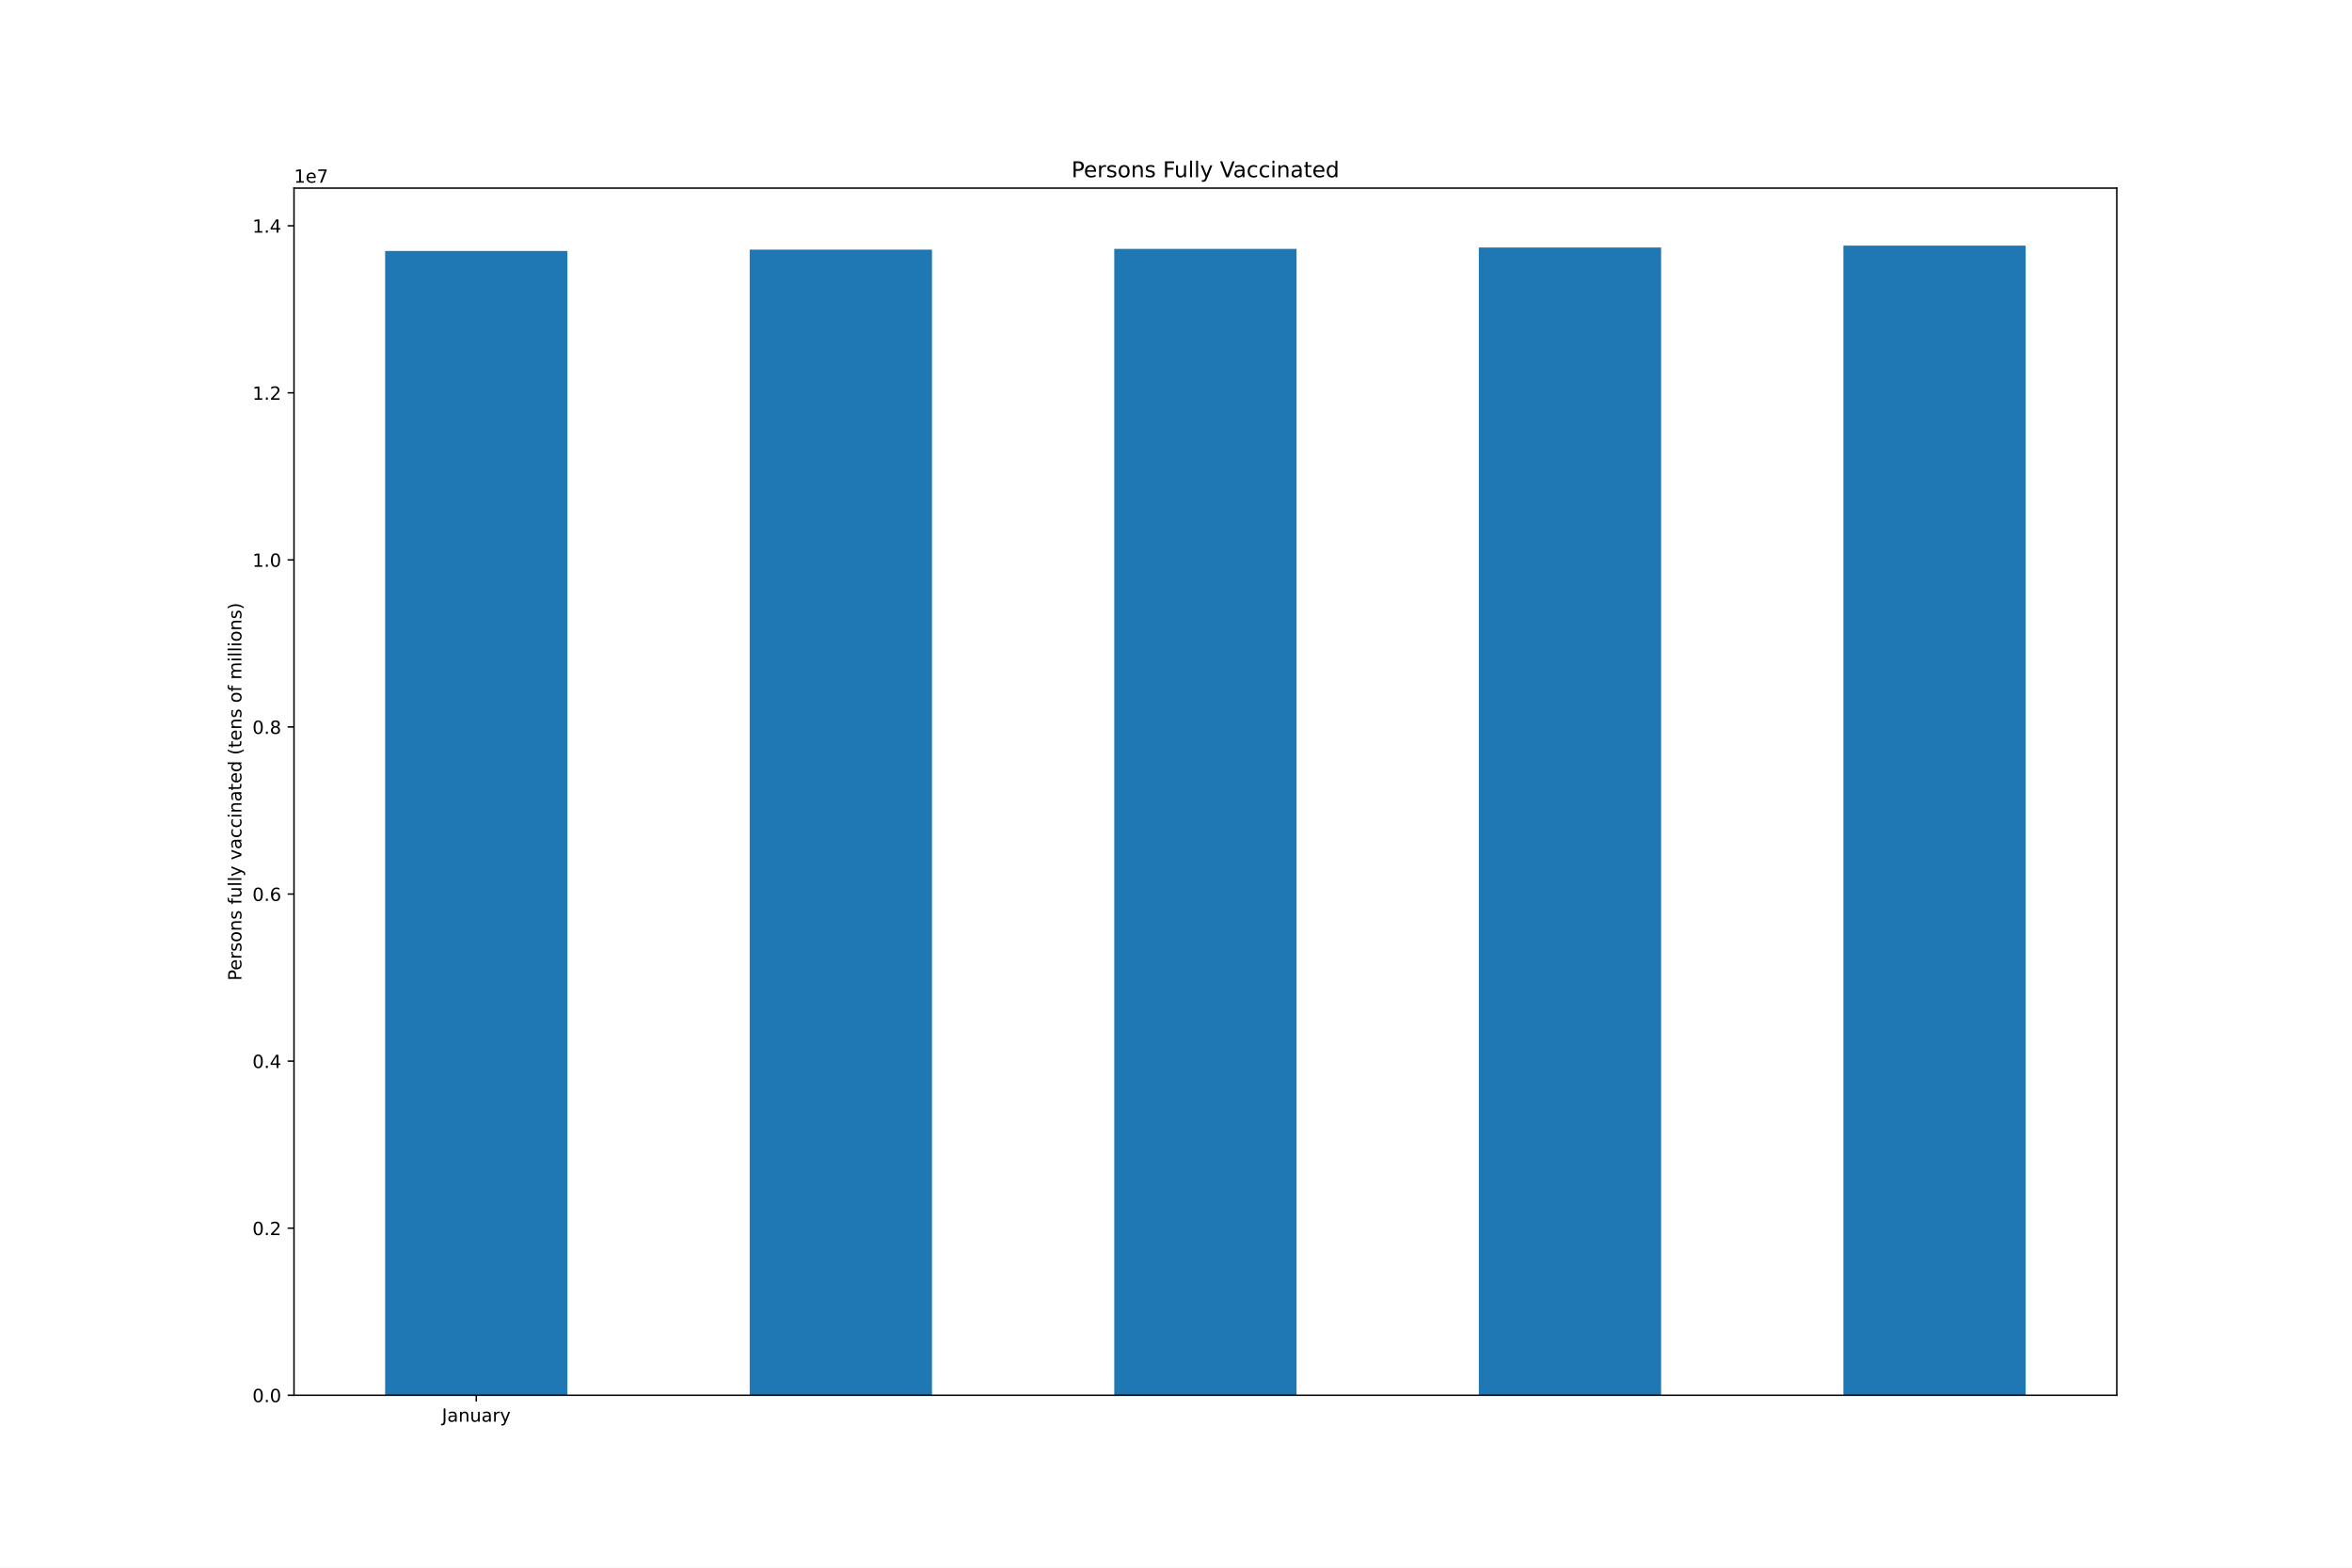
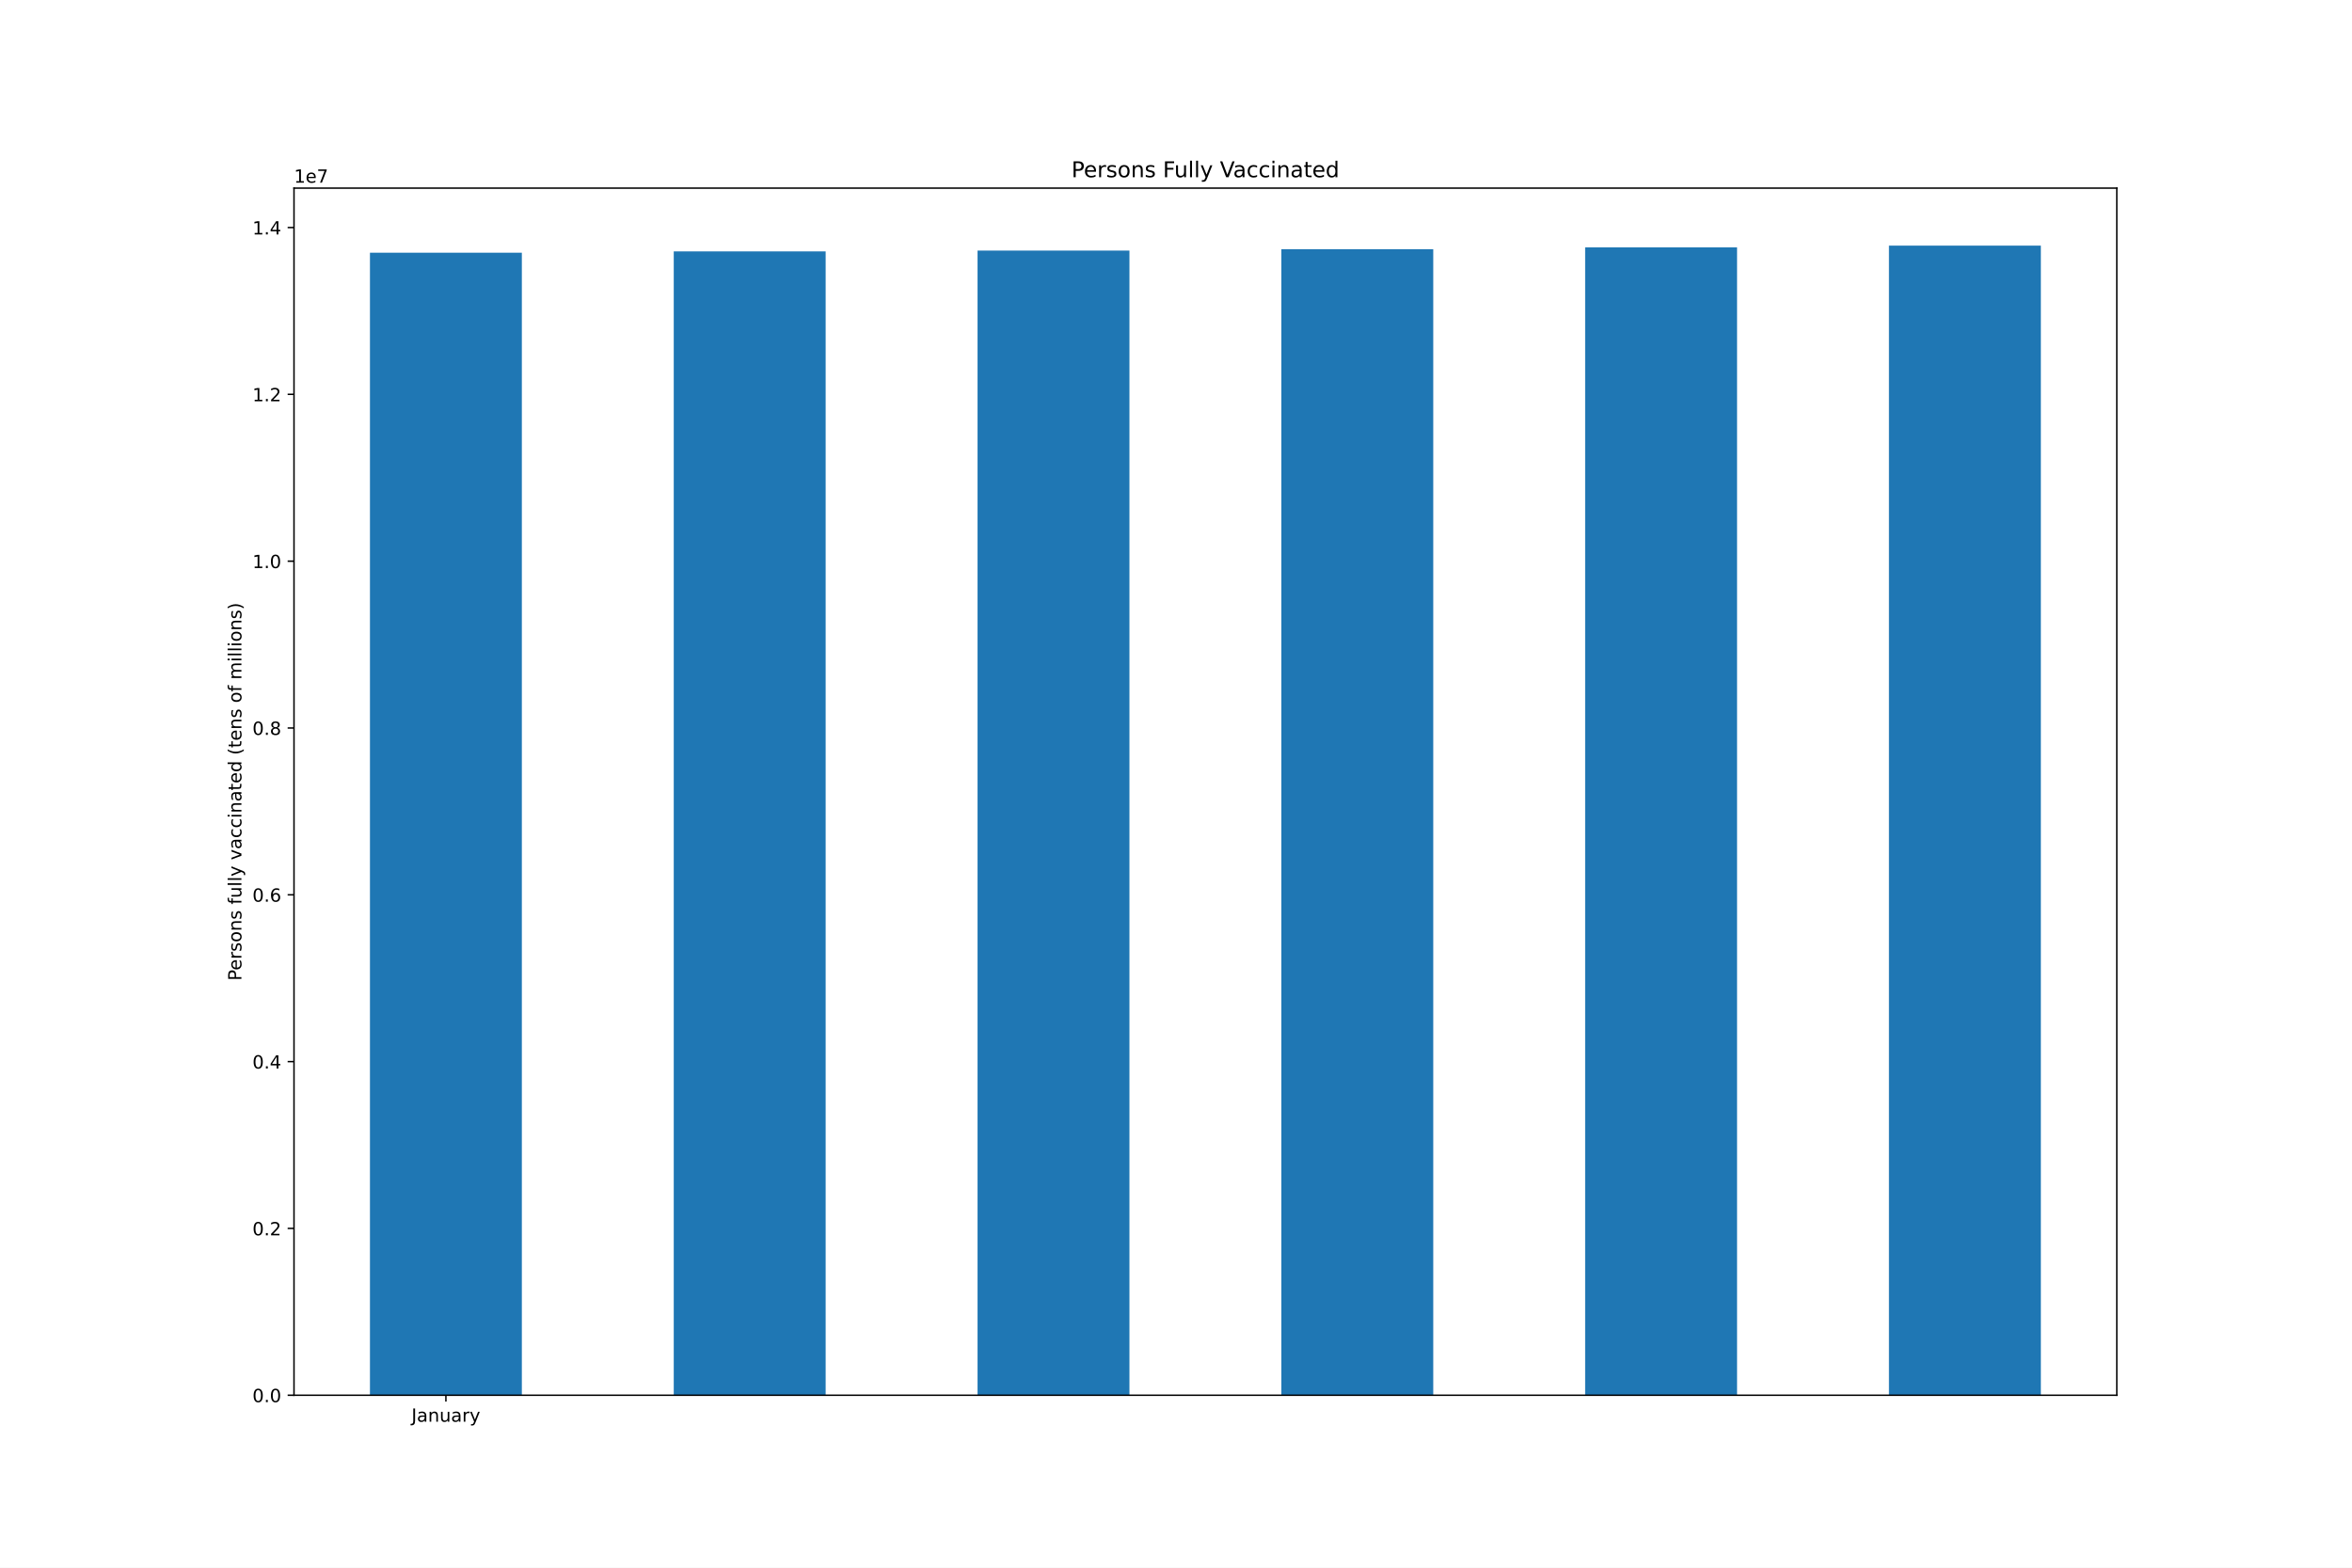
<svg xmlns="http://www.w3.org/2000/svg" xmlns:xlink="http://www.w3.org/1999/xlink" height="864pt" version="1.1" viewBox="0 0 1296 864" width="1296pt">
  <defs>
    <style type="text/css">*{stroke-linecap:butt;stroke-linejoin:round;}</style>
  </defs>
  <g id="figure_1">
    <g id="patch_1">
      <path d="M 0 864  L 1296 864  L 1296 0  L 0 0  z " style="fill:#ffffff;" />
    </g>
    <g id="axes_1">
      <g id="patch_2">
        <path d="M 162 768.96  L 1166.4 768.96  L 1166.4 103.68  L 162 103.68  z " style="fill:#ffffff;" />
      </g>
      <g id="patch_3">
-         <path clip-path="url(#pdffeb97567)" d="M 212.22 768.96  L 312.66 768.96  L 312.66 138.316  L 212.22 138.316  z " style="fill:#1f77b4;" />
+         <path clip-path="url(#paa2aa287a9)" d="M 203.85 768.96  L 287.55 768.96  L 287.55 139.274  L 203.85 139.274  z " style="fill:#1f77b4;" />
      </g>
      <g id="patch_4">
-         <path clip-path="url(#pdffeb97567)" d="M 413.1 768.96  L 513.54 768.96  L 513.54 137.576  L 413.1 137.576  z " style="fill:#1f77b4;" />
+         <path clip-path="url(#paa2aa287a9)" d="M 371.25 768.96  L 454.95 768.96  L 454.95 138.535  L 371.25 138.535  z " style="fill:#1f77b4;" />
      </g>
      <g id="patch_5">
-         <path clip-path="url(#pdffeb97567)" d="M 613.98 768.96  L 714.42 768.96  L 714.42 137.157  L 613.98 137.157  z " style="fill:#1f77b4;" />
+         <path clip-path="url(#paa2aa287a9)" d="M 538.65 768.96  L 622.35 768.96  L 622.35 138.117  L 538.65 138.117  z " style="fill:#1f77b4;" />
      </g>
      <g id="patch_6">
-         <path clip-path="url(#pdffeb97567)" d="M 814.86 768.96  L 915.3 768.96  L 915.3 136.395  L 814.86 136.395  z " style="fill:#1f77b4;" />
+         <path clip-path="url(#paa2aa287a9)" d="M 706.05 768.96  L 789.75 768.96  L 789.75 137.356  L 706.05 137.356  z " style="fill:#1f77b4;" />
      </g>
      <g id="patch_7">
-         <path clip-path="url(#pdffeb97567)" d="M 1015.74 768.96  L 1116.18 768.96  L 1116.18 135.36  L 1015.74 135.36  z " style="fill:#1f77b4;" />
+         <path clip-path="url(#paa2aa287a9)" d="M 873.45 768.96  L 957.15 768.96  L 957.15 136.322  L 873.45 136.322  z " style="fill:#1f77b4;" />
+       </g>
+       <g id="patch_8">
+         <path clip-path="url(#paa2aa287a9)" d="M 1040.85 768.96  L 1124.55 768.96  L 1124.55 135.36  L 1040.85 135.36  z " style="fill:#1f77b4;" />
      </g>
      <g id="matplotlib.axis_1">
        <g id="xtick_1">
          <g id="line2d_1">
            <defs>
-               <path d="M 0 0  L 0 3.5  " id="me757a825f9" style="stroke:#000000;stroke-width:0.8;" />
+               <path d="M 0 0  L 0 3.5  " id="m78ae109907" style="stroke:#000000;stroke-width:0.8;" />
            </defs>
            <g>
-               <use style="stroke:#000000;stroke-width:0.8;" x="262.44" xlink:href="#me757a825f9" y="768.96" />
+               <use style="stroke:#000000;stroke-width:0.8;" x="245.7" xlink:href="#m78ae109907" y="768.96" />
            </g>
          </g>
          <g id="text_1">
-             <g transform="translate(243.4845 783.5584)scale(0.1 -0.1)">
+             <g transform="translate(226.7445 783.5584)scale(0.1 -0.1)">
              <defs>
                <path d="M 628 4666  L 1259 4666  L 1259 325  Q 1259 -519 939 -900  Q 619 -1281 -91 -1281  L -331 -1281  L -331 -750  L -134 -750  Q 284 -750 456 -515  Q 628 -281 628 325  L 628 4666  z " id="DejaVuSans-4a" transform="scale(0.015625)" />
                <path d="M 2194 1759  Q 1497 1759 1228 1600  Q 959 1441 959 1056  Q 959 750 1161 570  Q 1363 391 1709 391  Q 2188 391 2477 730  Q 2766 1069 2766 1631  L 2766 1759  L 2194 1759  z M 3341 1997  L 3341 0  L 2766 0  L 2766 531  Q 2569 213 2275 61  Q 1981 -91 1556 -91  Q 1019 -91 701 211  Q 384 513 384 1019  Q 384 1609 779 1909  Q 1175 2209 1959 2209  L 2766 2209  L 2766 2266  Q 2766 2663 2505 2880  Q 2244 3097 1772 3097  Q 1472 3097 1187 3025  Q 903 2953 641 2809  L 641 3341  Q 956 3463 1253 3523  Q 1550 3584 1831 3584  Q 2591 3584 2966 3190  Q 3341 2797 3341 1997  z " id="DejaVuSans-61" transform="scale(0.015625)" />
                <path d="M 3513 2113  L 3513 0  L 2938 0  L 2938 2094  Q 2938 2591 2744 2837  Q 2550 3084 2163 3084  Q 1697 3084 1428 2787  Q 1159 2491 1159 1978  L 1159 0  L 581 0  L 581 3500  L 1159 3500  L 1159 2956  Q 1366 3272 1645 3428  Q 1925 3584 2291 3584  Q 2894 3584 3203 3211  Q 3513 2838 3513 2113  z " id="DejaVuSans-6e" transform="scale(0.015625)" />
                <path d="M 544 1381  L 544 3500  L 1119 3500  L 1119 1403  Q 1119 906 1312 657  Q 1506 409 1894 409  Q 2359 409 2629 706  Q 2900 1003 2900 1516  L 2900 3500  L 3475 3500  L 3475 0  L 2900 0  L 2900 538  Q 2691 219 2414 64  Q 2138 -91 1772 -91  Q 1169 -91 856 284  Q 544 659 544 1381  z M 1991 3584  L 1991 3584  z " id="DejaVuSans-75" transform="scale(0.015625)" />
                <path d="M 2631 2963  Q 2534 3019 2420 3045  Q 2306 3072 2169 3072  Q 1681 3072 1420 2755  Q 1159 2438 1159 1844  L 1159 0  L 581 0  L 581 3500  L 1159 3500  L 1159 2956  Q 1341 3275 1631 3429  Q 1922 3584 2338 3584  Q 2397 3584 2469 3576  Q 2541 3569 2628 3553  L 2631 2963  z " id="DejaVuSans-72" transform="scale(0.015625)" />
                <path d="M 2059 -325  Q 1816 -950 1584 -1140  Q 1353 -1331 966 -1331  L 506 -1331  L 506 -850  L 844 -850  Q 1081 -850 1212 -737  Q 1344 -625 1503 -206  L 1606 56  L 191 3500  L 800 3500  L 1894 763  L 2988 3500  L 3597 3500  L 2059 -325  z " id="DejaVuSans-79" transform="scale(0.015625)" />
              </defs>
              <use xlink:href="#DejaVuSans-4a" />
              <use x="29.492" xlink:href="#DejaVuSans-61" />
              <use x="90.771" xlink:href="#DejaVuSans-6e" />
              <use x="154.15" xlink:href="#DejaVuSans-75" />
              <use x="217.529" xlink:href="#DejaVuSans-61" />
              <use x="278.809" xlink:href="#DejaVuSans-72" />
              <use x="319.922" xlink:href="#DejaVuSans-79" />
            </g>
          </g>
        </g>
      </g>
      <g id="matplotlib.axis_2">
        <g id="ytick_1">
          <g id="line2d_2">
            <defs>
-               <path d="M 0 0  L -3.5 0  " id="m36b93e7789" style="stroke:#000000;stroke-width:0.8;" />
+               <path d="M 0 0  L -3.5 0  " id="m96e06dc30a" style="stroke:#000000;stroke-width:0.8;" />
            </defs>
            <g>
-               <use style="stroke:#000000;stroke-width:0.8;" x="162" xlink:href="#m36b93e7789" y="768.96" />
+               <use style="stroke:#000000;stroke-width:0.8;" x="162" xlink:href="#m96e06dc30a" y="768.96" />
            </g>
          </g>
          <g id="text_2">
            <g transform="translate(139.0969 772.7592)scale(0.1 -0.1)">
              <defs>
                <path d="M 2034 4250  Q 1547 4250 1301 3770  Q 1056 3291 1056 2328  Q 1056 1369 1301 889  Q 1547 409 2034 409  Q 2525 409 2770 889  Q 3016 1369 3016 2328  Q 3016 3291 2770 3770  Q 2525 4250 2034 4250  z M 2034 4750  Q 2819 4750 3233 4129  Q 3647 3509 3647 2328  Q 3647 1150 3233 529  Q 2819 -91 2034 -91  Q 1250 -91 836 529  Q 422 1150 422 2328  Q 422 3509 836 4129  Q 1250 4750 2034 4750  z " id="DejaVuSans-30" transform="scale(0.015625)" />
                <path d="M 684 794  L 1344 794  L 1344 0  L 684 0  L 684 794  z " id="DejaVuSans-2e" transform="scale(0.015625)" />
              </defs>
              <use xlink:href="#DejaVuSans-30" />
              <use x="63.623" xlink:href="#DejaVuSans-2e" />
              <use x="95.41" xlink:href="#DejaVuSans-30" />
            </g>
          </g>
        </g>
        <g id="ytick_2">
          <g id="line2d_3">
            <g>
-               <use style="stroke:#000000;stroke-width:0.8;" x="162" xlink:href="#m36b93e7789" y="676.884" />
+               <use style="stroke:#000000;stroke-width:0.8;" x="162" xlink:href="#m96e06dc30a" y="677.024" />
            </g>
          </g>
          <g id="text_3">
-             <g transform="translate(139.0969 680.6832)scale(0.1 -0.1)">
+             <g transform="translate(139.0969 680.823)scale(0.1 -0.1)">
              <defs>
                <path d="M 1228 531  L 3431 531  L 3431 0  L 469 0  L 469 531  Q 828 903 1448 1529  Q 2069 2156 2228 2338  Q 2531 2678 2651 2914  Q 2772 3150 2772 3378  Q 2772 3750 2511 3984  Q 2250 4219 1831 4219  Q 1534 4219 1204 4116  Q 875 4013 500 3803  L 500 4441  Q 881 4594 1212 4672  Q 1544 4750 1819 4750  Q 2544 4750 2975 4387  Q 3406 4025 3406 3419  Q 3406 3131 3298 2873  Q 3191 2616 2906 2266  Q 2828 2175 2409 1742  Q 1991 1309 1228 531  z " id="DejaVuSans-32" transform="scale(0.015625)" />
              </defs>
              <use xlink:href="#DejaVuSans-30" />
              <use x="63.623" xlink:href="#DejaVuSans-2e" />
              <use x="95.41" xlink:href="#DejaVuSans-32" />
            </g>
          </g>
        </g>
        <g id="ytick_3">
          <g id="line2d_4">
            <g>
-               <use style="stroke:#000000;stroke-width:0.8;" x="162" xlink:href="#m36b93e7789" y="584.808" />
+               <use style="stroke:#000000;stroke-width:0.8;" x="162" xlink:href="#m96e06dc30a" y="585.088" />
            </g>
          </g>
          <g id="text_4">
-             <g transform="translate(139.0969 588.6071)scale(0.1 -0.1)">
+             <g transform="translate(139.0969 588.8868)scale(0.1 -0.1)">
              <defs>
                <path d="M 2419 4116  L 825 1625  L 2419 1625  L 2419 4116  z M 2253 4666  L 3047 4666  L 3047 1625  L 3713 1625  L 3713 1100  L 3047 1100  L 3047 0  L 2419 0  L 2419 1100  L 313 1100  L 313 1709  L 2253 4666  z " id="DejaVuSans-34" transform="scale(0.015625)" />
              </defs>
              <use xlink:href="#DejaVuSans-30" />
              <use x="63.623" xlink:href="#DejaVuSans-2e" />
              <use x="95.41" xlink:href="#DejaVuSans-34" />
            </g>
          </g>
        </g>
        <g id="ytick_4">
          <g id="line2d_5">
            <g>
-               <use style="stroke:#000000;stroke-width:0.8;" x="162" xlink:href="#m36b93e7789" y="492.732" />
+               <use style="stroke:#000000;stroke-width:0.8;" x="162" xlink:href="#m96e06dc30a" y="493.151" />
            </g>
          </g>
          <g id="text_5">
-             <g transform="translate(139.0969 496.5311)scale(0.1 -0.1)">
+             <g transform="translate(139.0969 496.9506)scale(0.1 -0.1)">
              <defs>
                <path d="M 2113 2584  Q 1688 2584 1439 2293  Q 1191 2003 1191 1497  Q 1191 994 1439 701  Q 1688 409 2113 409  Q 2538 409 2786 701  Q 3034 994 3034 1497  Q 3034 2003 2786 2293  Q 2538 2584 2113 2584  z M 3366 4563  L 3366 3988  Q 3128 4100 2886 4159  Q 2644 4219 2406 4219  Q 1781 4219 1451 3797  Q 1122 3375 1075 2522  Q 1259 2794 1537 2939  Q 1816 3084 2150 3084  Q 2853 3084 3261 2657  Q 3669 2231 3669 1497  Q 3669 778 3244 343  Q 2819 -91 2113 -91  Q 1303 -91 875 529  Q 447 1150 447 2328  Q 447 3434 972 4092  Q 1497 4750 2381 4750  Q 2619 4750 2861 4703  Q 3103 4656 3366 4563  z " id="DejaVuSans-36" transform="scale(0.015625)" />
              </defs>
              <use xlink:href="#DejaVuSans-30" />
              <use x="63.623" xlink:href="#DejaVuSans-2e" />
              <use x="95.41" xlink:href="#DejaVuSans-36" />
            </g>
          </g>
        </g>
        <g id="ytick_5">
          <g id="line2d_6">
            <g>
-               <use style="stroke:#000000;stroke-width:0.8;" x="162" xlink:href="#m36b93e7789" y="400.656" />
+               <use style="stroke:#000000;stroke-width:0.8;" x="162" xlink:href="#m96e06dc30a" y="401.215" />
            </g>
          </g>
          <g id="text_6">
-             <g transform="translate(139.0969 404.455)scale(0.1 -0.1)">
+             <g transform="translate(139.0969 405.0144)scale(0.1 -0.1)">
              <defs>
                <path d="M 2034 2216  Q 1584 2216 1326 1975  Q 1069 1734 1069 1313  Q 1069 891 1326 650  Q 1584 409 2034 409  Q 2484 409 2743 651  Q 3003 894 3003 1313  Q 3003 1734 2745 1975  Q 2488 2216 2034 2216  z M 1403 2484  Q 997 2584 770 2862  Q 544 3141 544 3541  Q 544 4100 942 4425  Q 1341 4750 2034 4750  Q 2731 4750 3128 4425  Q 3525 4100 3525 3541  Q 3525 3141 3298 2862  Q 3072 2584 2669 2484  Q 3125 2378 3379 2068  Q 3634 1759 3634 1313  Q 3634 634 3220 271  Q 2806 -91 2034 -91  Q 1263 -91 848 271  Q 434 634 434 1313  Q 434 1759 690 2068  Q 947 2378 1403 2484  z M 1172 3481  Q 1172 3119 1398 2916  Q 1625 2713 2034 2713  Q 2441 2713 2670 2916  Q 2900 3119 2900 3481  Q 2900 3844 2670 4047  Q 2441 4250 2034 4250  Q 1625 4250 1398 4047  Q 1172 3844 1172 3481  z " id="DejaVuSans-38" transform="scale(0.015625)" />
              </defs>
              <use xlink:href="#DejaVuSans-30" />
              <use x="63.623" xlink:href="#DejaVuSans-2e" />
              <use x="95.41" xlink:href="#DejaVuSans-38" />
            </g>
          </g>
        </g>
        <g id="ytick_6">
          <g id="line2d_7">
            <g>
-               <use style="stroke:#000000;stroke-width:0.8;" x="162" xlink:href="#m36b93e7789" y="308.58" />
+               <use style="stroke:#000000;stroke-width:0.8;" x="162" xlink:href="#m96e06dc30a" y="309.279" />
            </g>
          </g>
          <g id="text_7">
-             <g transform="translate(139.0969 312.379)scale(0.1 -0.1)">
+             <g transform="translate(139.0969 313.0782)scale(0.1 -0.1)">
              <defs>
                <path d="M 794 531  L 1825 531  L 1825 4091  L 703 3866  L 703 4441  L 1819 4666  L 2450 4666  L 2450 531  L 3481 531  L 3481 0  L 794 0  L 794 531  z " id="DejaVuSans-31" transform="scale(0.015625)" />
              </defs>
              <use xlink:href="#DejaVuSans-31" />
              <use x="63.623" xlink:href="#DejaVuSans-2e" />
              <use x="95.41" xlink:href="#DejaVuSans-30" />
            </g>
          </g>
        </g>
        <g id="ytick_7">
          <g id="line2d_8">
            <g>
-               <use style="stroke:#000000;stroke-width:0.8;" x="162" xlink:href="#m36b93e7789" y="216.504" />
+               <use style="stroke:#000000;stroke-width:0.8;" x="162" xlink:href="#m96e06dc30a" y="217.343" />
            </g>
          </g>
          <g id="text_8">
-             <g transform="translate(139.0969 220.3029)scale(0.1 -0.1)">
+             <g transform="translate(139.0969 221.142)scale(0.1 -0.1)">
              <use xlink:href="#DejaVuSans-31" />
              <use x="63.623" xlink:href="#DejaVuSans-2e" />
              <use x="95.41" xlink:href="#DejaVuSans-32" />
            </g>
          </g>
        </g>
        <g id="ytick_8">
          <g id="line2d_9">
            <g>
-               <use style="stroke:#000000;stroke-width:0.8;" x="162" xlink:href="#m36b93e7789" y="124.428" />
+               <use style="stroke:#000000;stroke-width:0.8;" x="162" xlink:href="#m96e06dc30a" y="125.407" />
            </g>
          </g>
          <g id="text_9">
-             <g transform="translate(139.0969 128.2269)scale(0.1 -0.1)">
+             <g transform="translate(139.0969 129.2057)scale(0.1 -0.1)">
              <use xlink:href="#DejaVuSans-31" />
              <use x="63.623" xlink:href="#DejaVuSans-2e" />
              <use x="95.41" xlink:href="#DejaVuSans-34" />
            </g>
          </g>
        </g>
        <g id="text_10">
          <g transform="translate(133.0172 540.4802)rotate(-90)scale(0.1 -0.1)">
            <defs>
              <path d="M 1259 4147  L 1259 2394  L 2053 2394  Q 2494 2394 2734 2622  Q 2975 2850 2975 3272  Q 2975 3691 2734 3919  Q 2494 4147 2053 4147  L 1259 4147  z M 628 4666  L 2053 4666  Q 2838 4666 3239 4311  Q 3641 3956 3641 3272  Q 3641 2581 3239 2228  Q 2838 1875 2053 1875  L 1259 1875  L 1259 0  L 628 0  L 628 4666  z " id="DejaVuSans-50" transform="scale(0.015625)" />
              <path d="M 3597 1894  L 3597 1613  L 953 1613  Q 991 1019 1311 708  Q 1631 397 2203 397  Q 2534 397 2845 478  Q 3156 559 3463 722  L 3463 178  Q 3153 47 2828 -22  Q 2503 -91 2169 -91  Q 1331 -91 842 396  Q 353 884 353 1716  Q 353 2575 817 3079  Q 1281 3584 2069 3584  Q 2775 3584 3186 3129  Q 3597 2675 3597 1894  z M 3022 2063  Q 3016 2534 2758 2815  Q 2500 3097 2075 3097  Q 1594 3097 1305 2825  Q 1016 2553 972 2059  L 3022 2063  z " id="DejaVuSans-65" transform="scale(0.015625)" />
              <path d="M 2834 3397  L 2834 2853  Q 2591 2978 2328 3040  Q 2066 3103 1784 3103  Q 1356 3103 1142 2972  Q 928 2841 928 2578  Q 928 2378 1081 2264  Q 1234 2150 1697 2047  L 1894 2003  Q 2506 1872 2764 1633  Q 3022 1394 3022 966  Q 3022 478 2636 193  Q 2250 -91 1575 -91  Q 1294 -91 989 -36  Q 684 19 347 128  L 347 722  Q 666 556 975 473  Q 1284 391 1588 391  Q 1994 391 2212 530  Q 2431 669 2431 922  Q 2431 1156 2273 1281  Q 2116 1406 1581 1522  L 1381 1569  Q 847 1681 609 1914  Q 372 2147 372 2553  Q 372 3047 722 3315  Q 1072 3584 1716 3584  Q 2034 3584 2315 3537  Q 2597 3491 2834 3397  z " id="DejaVuSans-73" transform="scale(0.015625)" />
              <path d="M 1959 3097  Q 1497 3097 1228 2736  Q 959 2375 959 1747  Q 959 1119 1226 758  Q 1494 397 1959 397  Q 2419 397 2687 759  Q 2956 1122 2956 1747  Q 2956 2369 2687 2733  Q 2419 3097 1959 3097  z M 1959 3584  Q 2709 3584 3137 3096  Q 3566 2609 3566 1747  Q 3566 888 3137 398  Q 2709 -91 1959 -91  Q 1206 -91 779 398  Q 353 888 353 1747  Q 353 2609 779 3096  Q 1206 3584 1959 3584  z " id="DejaVuSans-6f" transform="scale(0.015625)" />
              <path id="DejaVuSans-20" transform="scale(0.015625)" />
              <path d="M 2375 4863  L 2375 4384  L 1825 4384  Q 1516 4384 1395 4259  Q 1275 4134 1275 3809  L 1275 3500  L 2222 3500  L 2222 3053  L 1275 3053  L 1275 0  L 697 0  L 697 3053  L 147 3053  L 147 3500  L 697 3500  L 697 3744  Q 697 4328 969 4595  Q 1241 4863 1831 4863  L 2375 4863  z " id="DejaVuSans-66" transform="scale(0.015625)" />
              <path d="M 603 4863  L 1178 4863  L 1178 0  L 603 0  L 603 4863  z " id="DejaVuSans-6c" transform="scale(0.015625)" />
              <path d="M 191 3500  L 800 3500  L 1894 563  L 2988 3500  L 3597 3500  L 2284 0  L 1503 0  L 191 3500  z " id="DejaVuSans-76" transform="scale(0.015625)" />
              <path d="M 3122 3366  L 3122 2828  Q 2878 2963 2633 3030  Q 2388 3097 2138 3097  Q 1578 3097 1268 2742  Q 959 2388 959 1747  Q 959 1106 1268 751  Q 1578 397 2138 397  Q 2388 397 2633 464  Q 2878 531 3122 666  L 3122 134  Q 2881 22 2623 -34  Q 2366 -91 2075 -91  Q 1284 -91 818 406  Q 353 903 353 1747  Q 353 2603 823 3093  Q 1294 3584 2113 3584  Q 2378 3584 2631 3529  Q 2884 3475 3122 3366  z " id="DejaVuSans-63" transform="scale(0.015625)" />
              <path d="M 603 3500  L 1178 3500  L 1178 0  L 603 0  L 603 3500  z M 603 4863  L 1178 4863  L 1178 4134  L 603 4134  L 603 4863  z " id="DejaVuSans-69" transform="scale(0.015625)" />
              <path d="M 1172 4494  L 1172 3500  L 2356 3500  L 2356 3053  L 1172 3053  L 1172 1153  Q 1172 725 1289 603  Q 1406 481 1766 481  L 2356 481  L 2356 0  L 1766 0  Q 1100 0 847 248  Q 594 497 594 1153  L 594 3053  L 172 3053  L 172 3500  L 594 3500  L 594 4494  L 1172 4494  z " id="DejaVuSans-74" transform="scale(0.015625)" />
              <path d="M 2906 2969  L 2906 4863  L 3481 4863  L 3481 0  L 2906 0  L 2906 525  Q 2725 213 2448 61  Q 2172 -91 1784 -91  Q 1150 -91 751 415  Q 353 922 353 1747  Q 353 2572 751 3078  Q 1150 3584 1784 3584  Q 2172 3584 2448 3432  Q 2725 3281 2906 2969  z M 947 1747  Q 947 1113 1208 752  Q 1469 391 1925 391  Q 2381 391 2643 752  Q 2906 1113 2906 1747  Q 2906 2381 2643 2742  Q 2381 3103 1925 3103  Q 1469 3103 1208 2742  Q 947 2381 947 1747  z " id="DejaVuSans-64" transform="scale(0.015625)" />
              <path d="M 1984 4856  Q 1566 4138 1362 3434  Q 1159 2731 1159 2009  Q 1159 1288 1364 580  Q 1569 -128 1984 -844  L 1484 -844  Q 1016 -109 783 600  Q 550 1309 550 2009  Q 550 2706 781 3412  Q 1013 4119 1484 4856  L 1984 4856  z " id="DejaVuSans-28" transform="scale(0.015625)" />
              <path d="M 3328 2828  Q 3544 3216 3844 3400  Q 4144 3584 4550 3584  Q 5097 3584 5394 3201  Q 5691 2819 5691 2113  L 5691 0  L 5113 0  L 5113 2094  Q 5113 2597 4934 2840  Q 4756 3084 4391 3084  Q 3944 3084 3684 2787  Q 3425 2491 3425 1978  L 3425 0  L 2847 0  L 2847 2094  Q 2847 2600 2669 2842  Q 2491 3084 2119 3084  Q 1678 3084 1418 2786  Q 1159 2488 1159 1978  L 1159 0  L 581 0  L 581 3500  L 1159 3500  L 1159 2956  Q 1356 3278 1631 3431  Q 1906 3584 2284 3584  Q 2666 3584 2933 3390  Q 3200 3197 3328 2828  z " id="DejaVuSans-6d" transform="scale(0.015625)" />
              <path d="M 513 4856  L 1013 4856  Q 1481 4119 1714 3412  Q 1947 2706 1947 2009  Q 1947 1309 1714 600  Q 1481 -109 1013 -844  L 513 -844  Q 928 -128 1133 580  Q 1338 1288 1338 2009  Q 1338 2731 1133 3434  Q 928 4138 513 4856  z " id="DejaVuSans-29" transform="scale(0.015625)" />
            </defs>
            <use xlink:href="#DejaVuSans-50" />
            <use x="56.678" xlink:href="#DejaVuSans-65" />
            <use x="118.201" xlink:href="#DejaVuSans-72" />
            <use x="159.314" xlink:href="#DejaVuSans-73" />
            <use x="211.414" xlink:href="#DejaVuSans-6f" />
            <use x="272.596" xlink:href="#DejaVuSans-6e" />
            <use x="335.975" xlink:href="#DejaVuSans-73" />
            <use x="388.074" xlink:href="#DejaVuSans-20" />
            <use x="419.861" xlink:href="#DejaVuSans-66" />
            <use x="455.066" xlink:href="#DejaVuSans-75" />
            <use x="518.445" xlink:href="#DejaVuSans-6c" />
            <use x="546.229" xlink:href="#DejaVuSans-6c" />
            <use x="574.012" xlink:href="#DejaVuSans-79" />
            <use x="633.191" xlink:href="#DejaVuSans-20" />
            <use x="664.979" xlink:href="#DejaVuSans-76" />
            <use x="724.158" xlink:href="#DejaVuSans-61" />
            <use x="785.438" xlink:href="#DejaVuSans-63" />
            <use x="840.418" xlink:href="#DejaVuSans-63" />
            <use x="895.398" xlink:href="#DejaVuSans-69" />
            <use x="923.182" xlink:href="#DejaVuSans-6e" />
            <use x="986.561" xlink:href="#DejaVuSans-61" />
            <use x="1047.84" xlink:href="#DejaVuSans-74" />
            <use x="1087.049" xlink:href="#DejaVuSans-65" />
            <use x="1148.572" xlink:href="#DejaVuSans-64" />
            <use x="1212.049" xlink:href="#DejaVuSans-20" />
            <use x="1243.836" xlink:href="#DejaVuSans-28" />
            <use x="1282.85" xlink:href="#DejaVuSans-74" />
            <use x="1322.059" xlink:href="#DejaVuSans-65" />
            <use x="1383.582" xlink:href="#DejaVuSans-6e" />
            <use x="1446.961" xlink:href="#DejaVuSans-73" />
            <use x="1499.061" xlink:href="#DejaVuSans-20" />
            <use x="1530.848" xlink:href="#DejaVuSans-6f" />
            <use x="1592.029" xlink:href="#DejaVuSans-66" />
            <use x="1627.234" xlink:href="#DejaVuSans-20" />
            <use x="1659.021" xlink:href="#DejaVuSans-6d" />
            <use x="1756.434" xlink:href="#DejaVuSans-69" />
            <use x="1784.217" xlink:href="#DejaVuSans-6c" />
            <use x="1812" xlink:href="#DejaVuSans-6c" />
            <use x="1839.783" xlink:href="#DejaVuSans-69" />
            <use x="1867.566" xlink:href="#DejaVuSans-6f" />
            <use x="1928.748" xlink:href="#DejaVuSans-6e" />
            <use x="1992.127" xlink:href="#DejaVuSans-73" />
            <use x="2044.227" xlink:href="#DejaVuSans-29" />
          </g>
        </g>
        <g id="text_11">
          <g transform="translate(162 100.68)scale(0.1 -0.1)">
            <defs>
              <path d="M 525 4666  L 3525 4666  L 3525 4397  L 1831 0  L 1172 0  L 2766 4134  L 525 4134  L 525 4666  z " id="DejaVuSans-37" transform="scale(0.015625)" />
            </defs>
            <use xlink:href="#DejaVuSans-31" />
            <use x="63.623" xlink:href="#DejaVuSans-65" />
            <use x="125.146" xlink:href="#DejaVuSans-37" />
          </g>
        </g>
      </g>
-       <g id="patch_8">
+       <g id="patch_9">
        <path d="M 162 768.96  L 162 103.68  " style="fill:none;stroke:#000000;stroke-linecap:square;stroke-linejoin:miter;stroke-width:0.8;" />
      </g>
-       <g id="patch_9">
+       <g id="patch_10">
        <path d="M 1166.4 768.96  L 1166.4 103.68  " style="fill:none;stroke:#000000;stroke-linecap:square;stroke-linejoin:miter;stroke-width:0.8;" />
      </g>
-       <g id="patch_10">
+       <g id="patch_11">
        <path d="M 162 768.96  L 1166.4 768.96  " style="fill:none;stroke:#000000;stroke-linecap:square;stroke-linejoin:miter;stroke-width:0.8;" />
      </g>
-       <g id="patch_11">
+       <g id="patch_12">
        <path d="M 162 103.68  L 1166.4 103.68  " style="fill:none;stroke:#000000;stroke-linecap:square;stroke-linejoin:miter;stroke-width:0.8;" />
      </g>
      <g id="text_12">
        <g transform="translate(590.3803 97.68)scale(0.12 -0.12)">
          <defs>
            <path d="M 628 4666  L 3309 4666  L 3309 4134  L 1259 4134  L 1259 2759  L 3109 2759  L 3109 2228  L 1259 2228  L 1259 0  L 628 0  L 628 4666  z " id="DejaVuSans-46" transform="scale(0.015625)" />
            <path d="M 1831 0  L 50 4666  L 709 4666  L 2188 738  L 3669 4666  L 4325 4666  L 2547 0  L 1831 0  z " id="DejaVuSans-56" transform="scale(0.015625)" />
          </defs>
          <use xlink:href="#DejaVuSans-50" />
          <use x="56.678" xlink:href="#DejaVuSans-65" />
          <use x="118.201" xlink:href="#DejaVuSans-72" />
          <use x="159.314" xlink:href="#DejaVuSans-73" />
          <use x="211.414" xlink:href="#DejaVuSans-6f" />
          <use x="272.596" xlink:href="#DejaVuSans-6e" />
          <use x="335.975" xlink:href="#DejaVuSans-73" />
          <use x="388.074" xlink:href="#DejaVuSans-20" />
          <use x="419.861" xlink:href="#DejaVuSans-46" />
          <use x="471.881" xlink:href="#DejaVuSans-75" />
          <use x="535.26" xlink:href="#DejaVuSans-6c" />
          <use x="563.043" xlink:href="#DejaVuSans-6c" />
          <use x="590.826" xlink:href="#DejaVuSans-79" />
          <use x="650.006" xlink:href="#DejaVuSans-20" />
          <use x="681.793" xlink:href="#DejaVuSans-56" />
          <use x="742.451" xlink:href="#DejaVuSans-61" />
          <use x="803.73" xlink:href="#DejaVuSans-63" />
          <use x="858.711" xlink:href="#DejaVuSans-63" />
          <use x="913.691" xlink:href="#DejaVuSans-69" />
          <use x="941.475" xlink:href="#DejaVuSans-6e" />
          <use x="1004.854" xlink:href="#DejaVuSans-61" />
          <use x="1066.133" xlink:href="#DejaVuSans-74" />
          <use x="1105.342" xlink:href="#DejaVuSans-65" />
          <use x="1166.865" xlink:href="#DejaVuSans-64" />
        </g>
      </g>
    </g>
  </g>
  <defs>
-     <clipPath id="pdffeb97567">
+     <clipPath id="paa2aa287a9">
      <rect height="665.28" width="1004.4" x="162" y="103.68" />
    </clipPath>
  </defs>
</svg>
